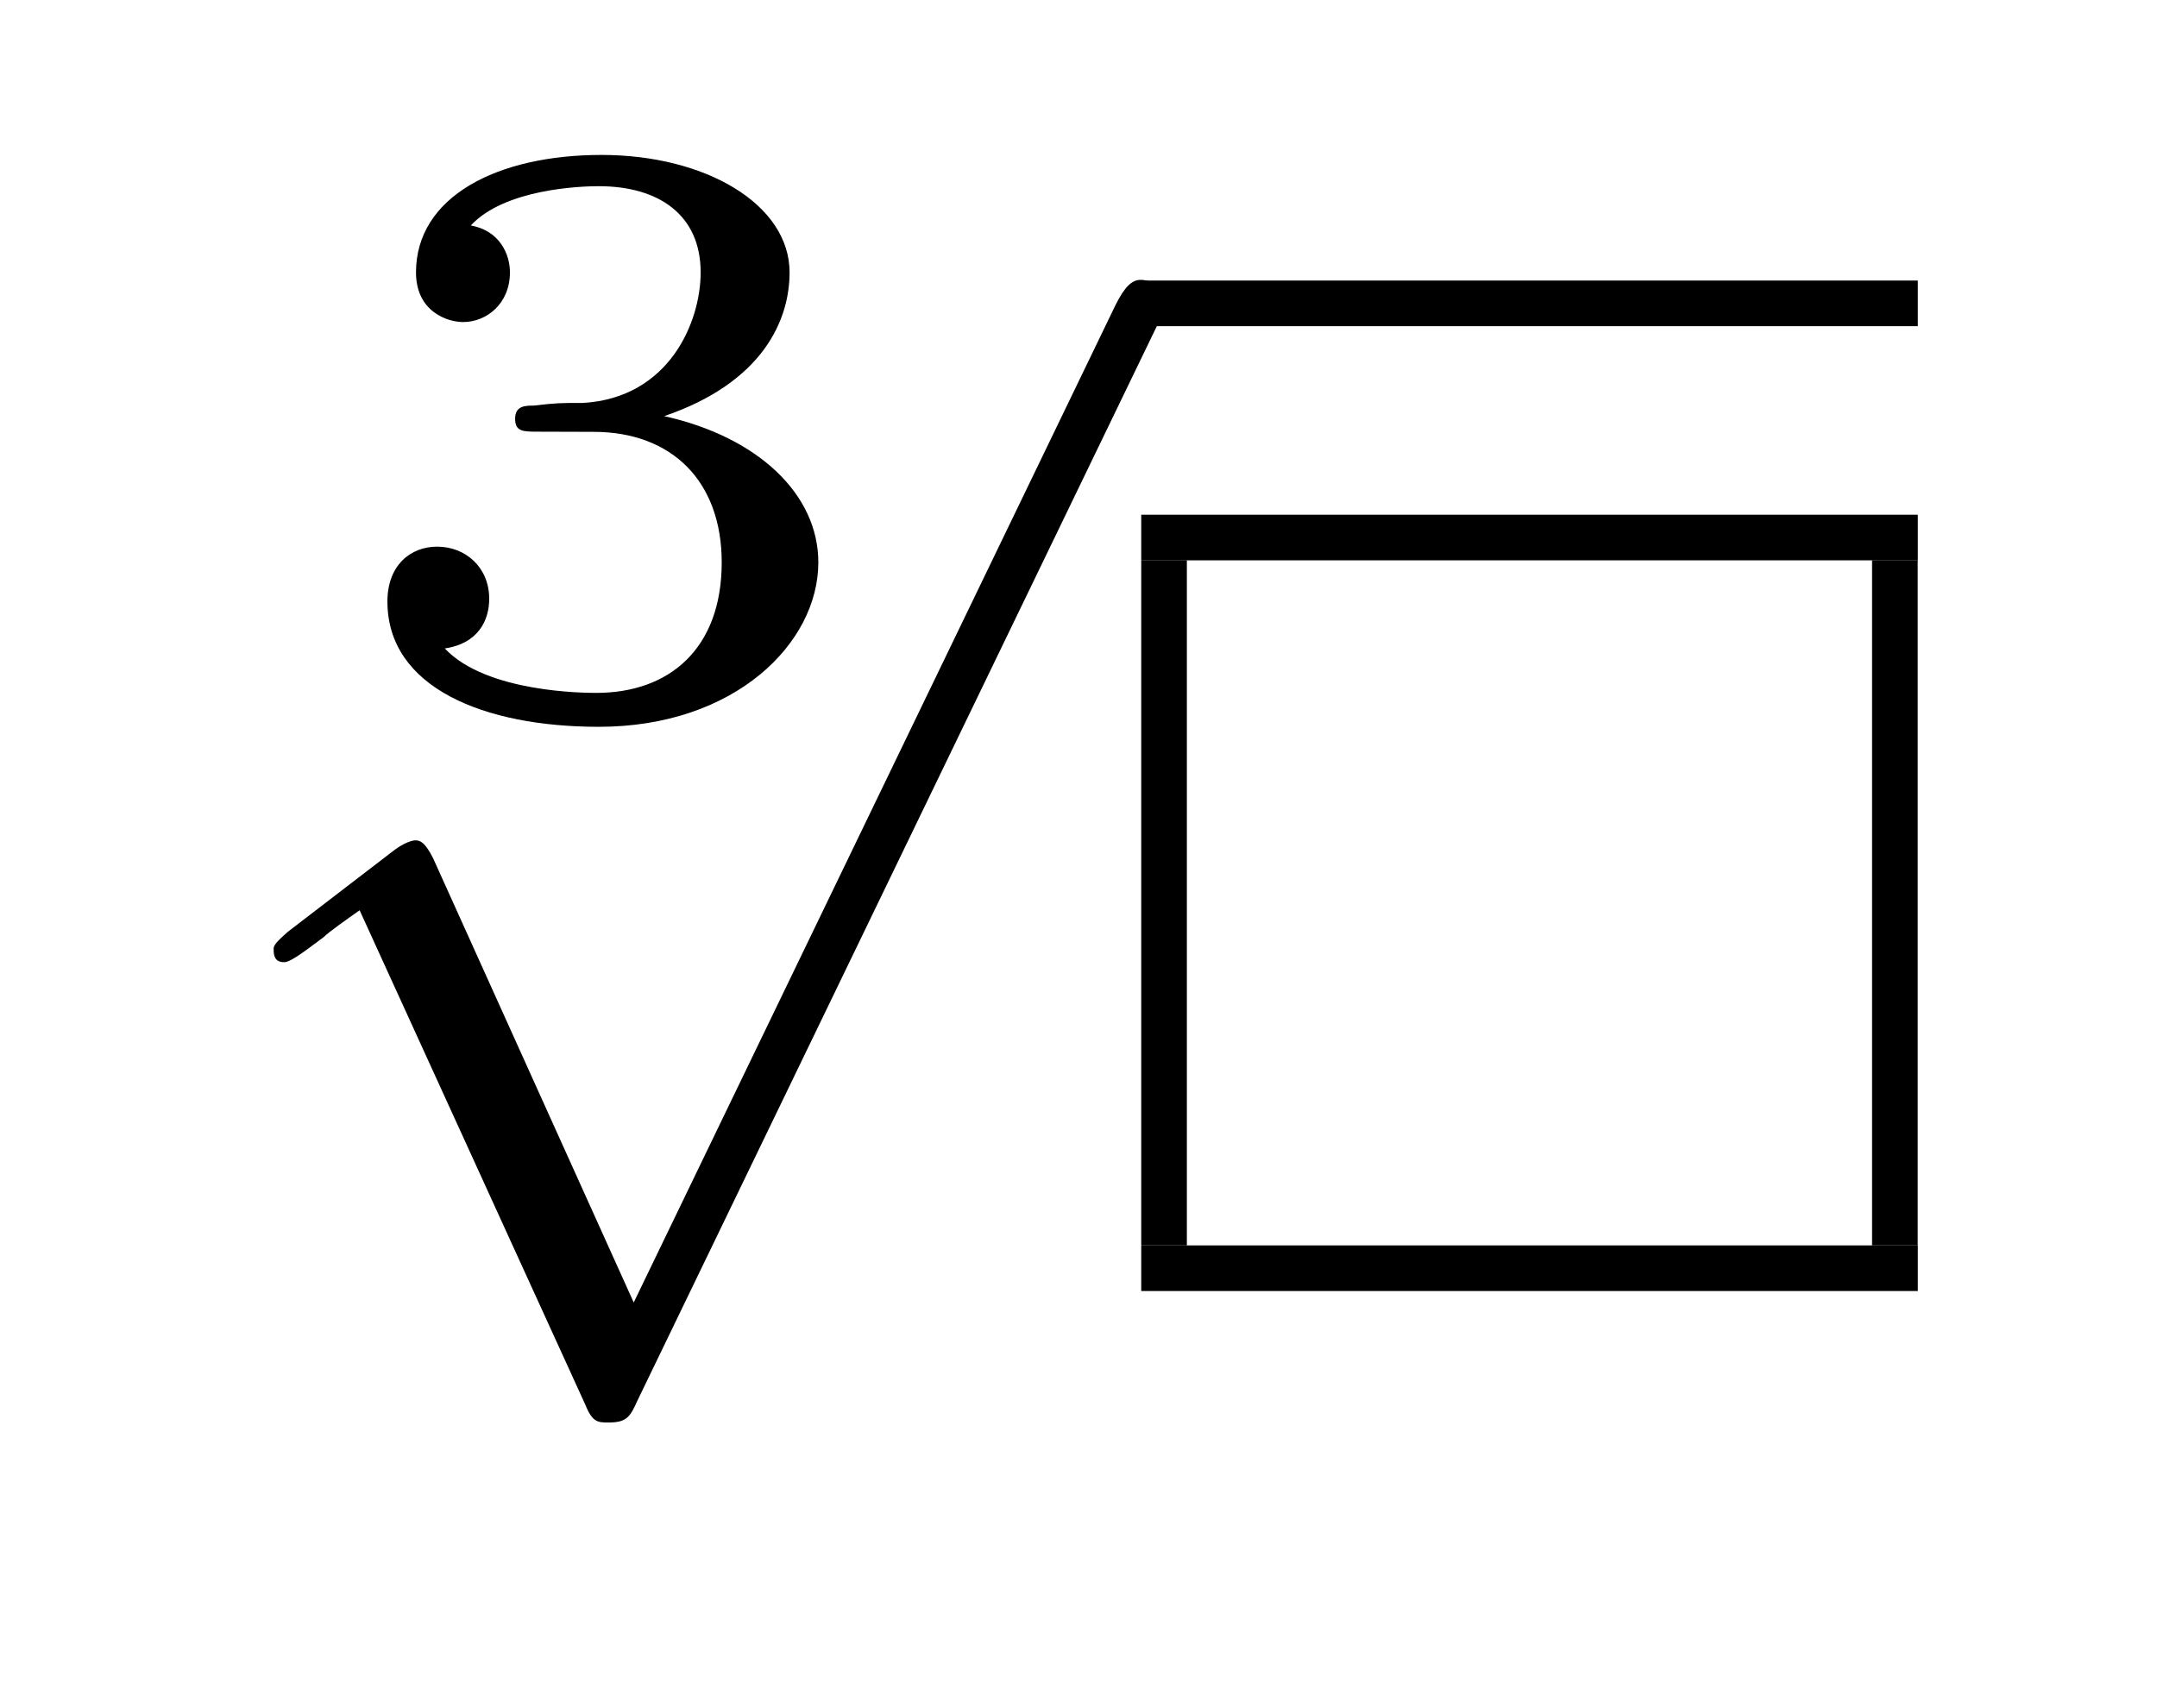
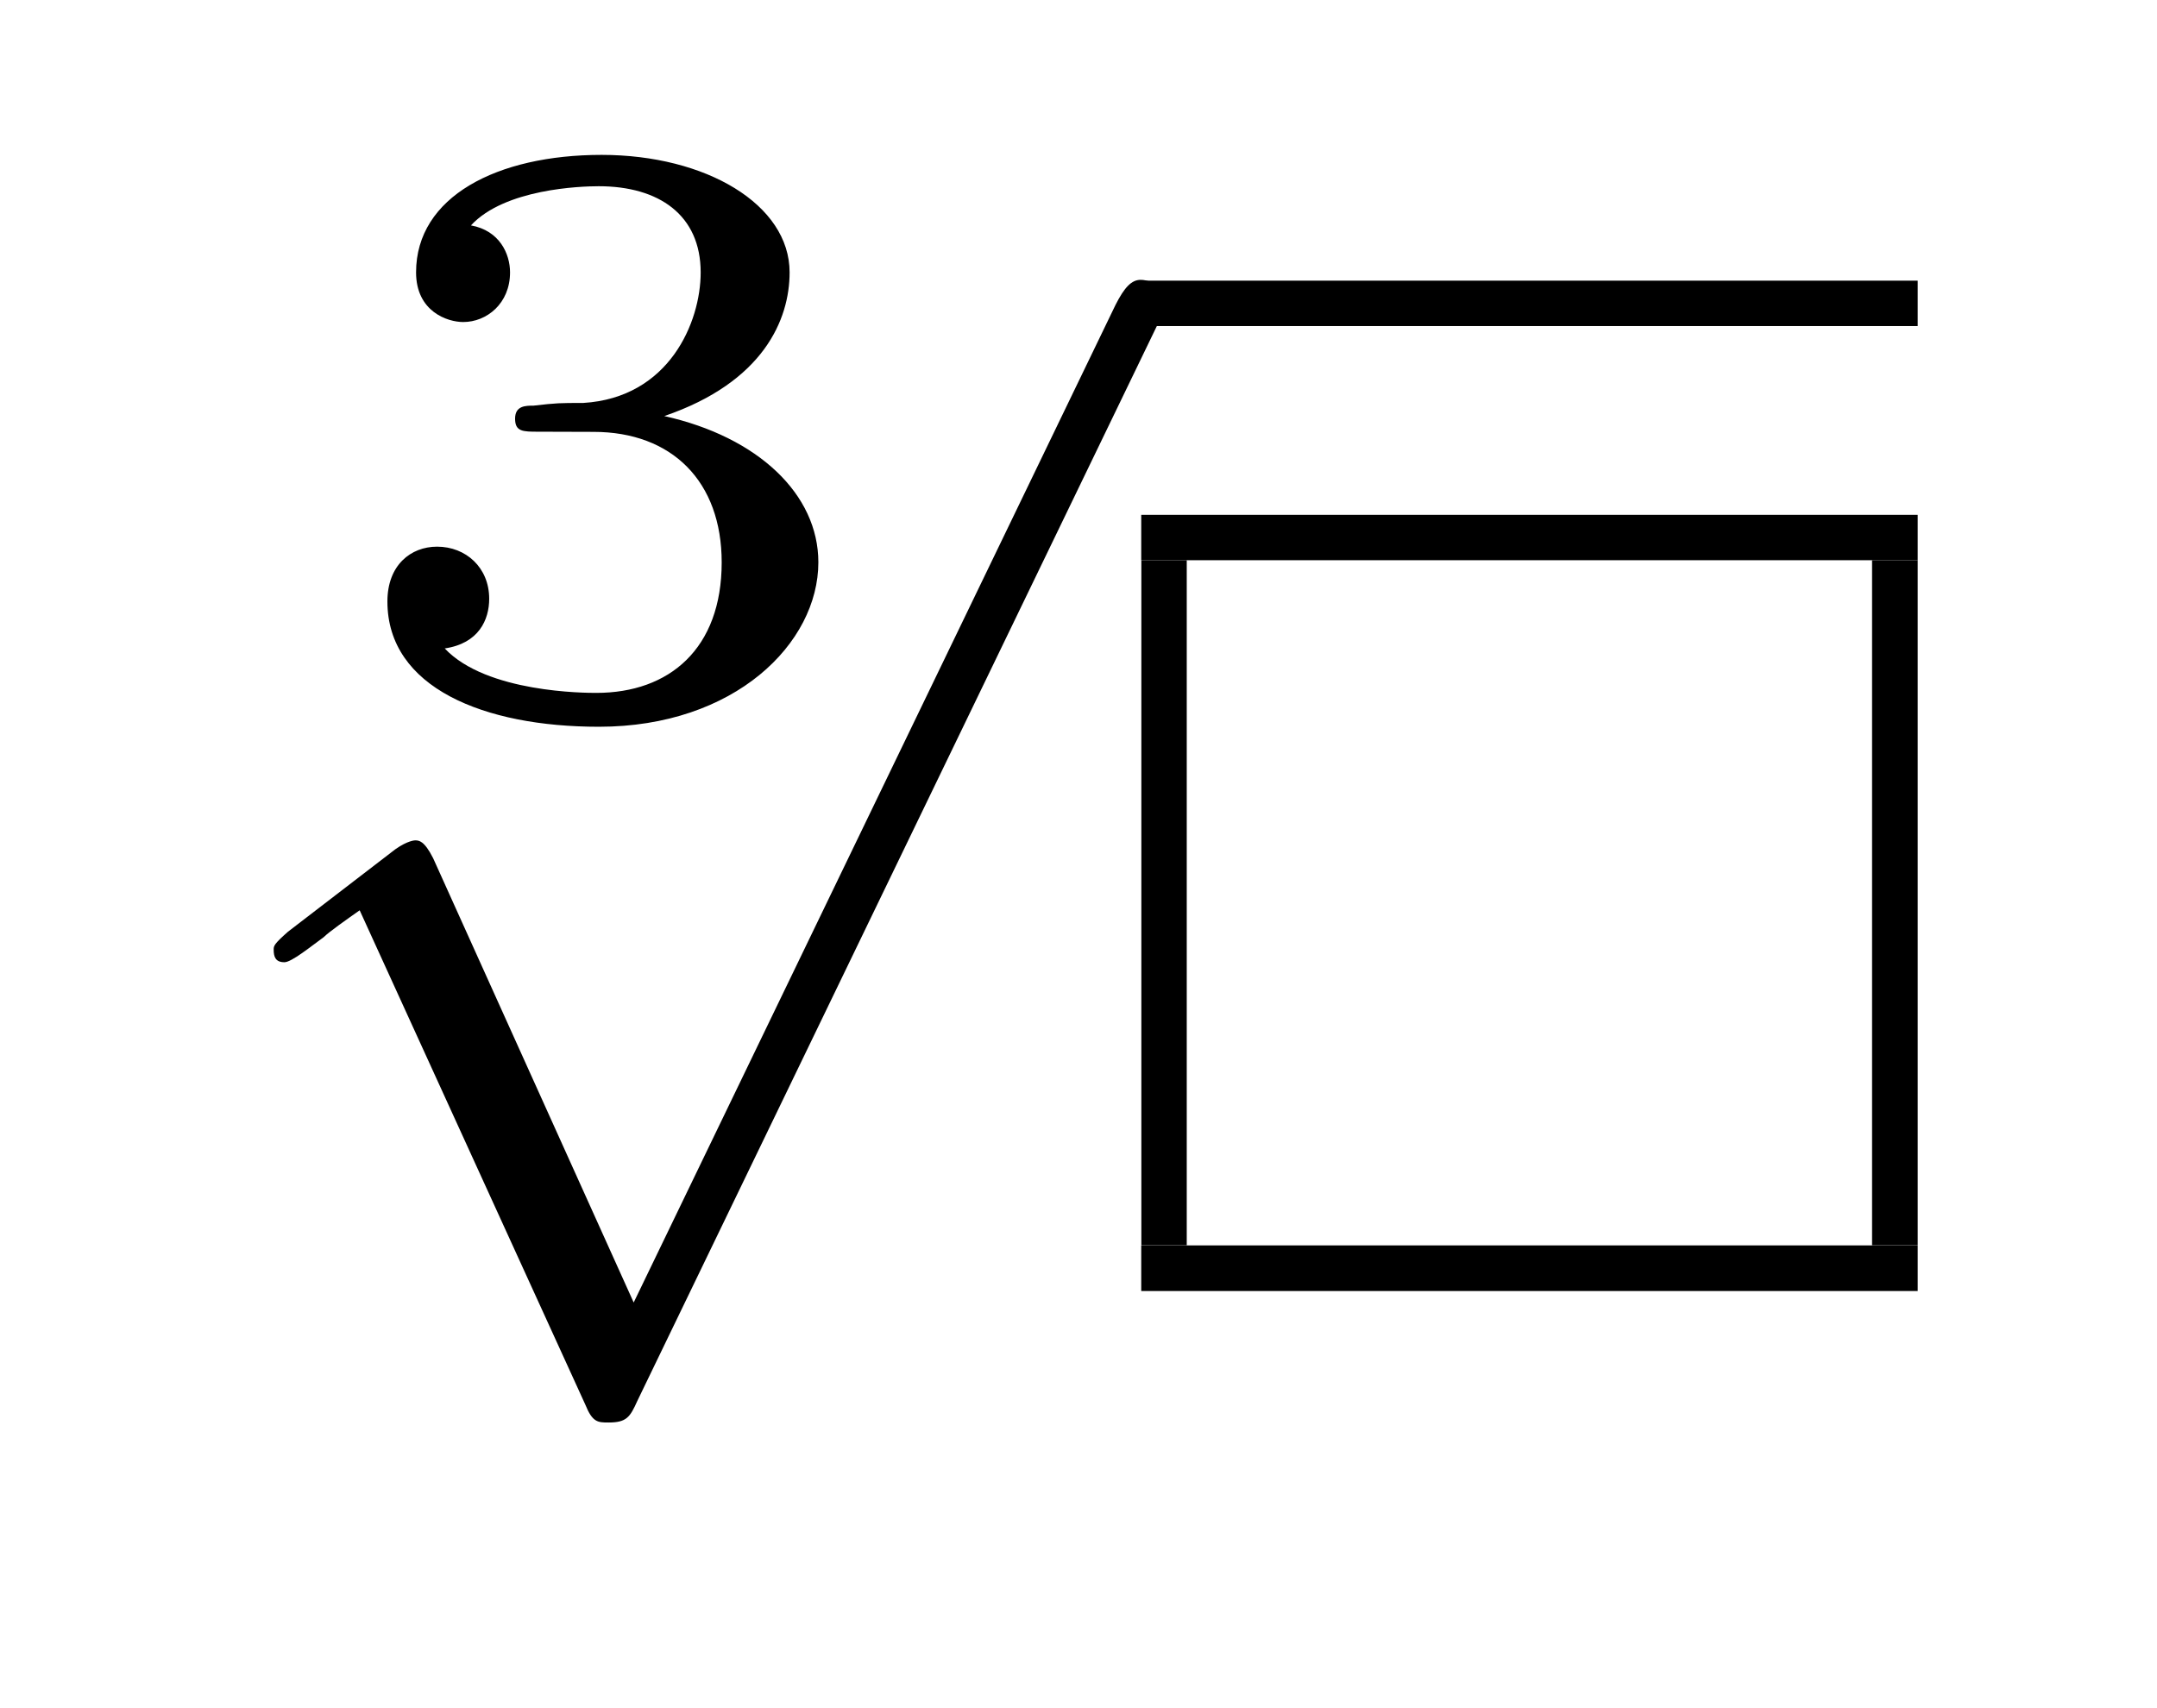
<svg xmlns="http://www.w3.org/2000/svg" width="25.662pt" height="20.324pt" viewBox="0 0 25.662 20.324" version="1.1" id="svg6">
  <defs id="defs1">
    <path id="glyph0-1" d="M1.64-1.656c.47 0 .767.297.767.781 0 .516-.313.781-.75.781-.063 0-.657 0-.907-.266.204-.03.266-.172.266-.297 0-.187-.14-.312-.312-.312-.157 0-.297.11-.297.328 0 .516.578.75 1.265.75.813 0 1.313-.5 1.313-.984 0-.407-.36-.75-.922-.875.594-.203.75-.578.75-.86 0-.406-.5-.703-1.125-.703s-1.11.25-1.11.703c0 .235.188.297.282.297.14 0 .28-.11.28-.297 0-.11-.062-.25-.234-.281.203-.219.656-.235.765-.235.36 0 .61.172.61.516 0 .297-.188.75-.703.781-.14 0-.157 0-.297.016-.047 0-.11 0-.11.078 0 .078.047.078.14.078z" />
    <path id="glyph1-1" d="M3.875 8.516L2.125 4.64c-.078-.156-.125-.156-.157-.156 0 0-.062 0-.172.078l-.937.719c-.125.11-.125.125-.125.157 0 .062.016.109.094.109.062 0 .234-.14.343-.219.047-.047.203-.156.313-.234l1.968 4.312c.063.157.11.157.204.157.156 0 .187-.047.25-.188L8.437 0c.063-.14.063-.172.063-.203 0-.094-.078-.203-.203-.203-.078 0-.14.062-.219.219z" />
  </defs>
-   <use href="#glyph0-1" x="7.749" y="10.033" fill="#000000" id="use1" transform="matrix(1.988603,0,0,1.988603,-11.60993,-11.51978)" />
-   <use href="#glyph1-1" x="5.604" y="5.779" fill="#000000" id="use2" transform="matrix(1.363891,0,0,1.363891,-5.388899,-3.99799)" />
+   <path id="use1" d="m 7.061,5.139 c 0.935,0 1.525,0.591 1.525,1.553 0,1.026 -0.622,1.553 -1.491,1.553 -0.125,0 -1.307,0 -1.804,-0.529 0.406,-0.06 0.529,-0.342 0.529,-0.591 0,-0.372 -0.278,-0.62 -0.62,-0.62 -0.312,0 -0.591,0.219 -0.591,0.652 0,1.026 1.149,1.491 2.516,1.491 1.617,0 2.611,-0.994 2.611,-1.957 0,-0.809 -0.716,-1.491 -1.833,-1.74 1.181,-0.404 1.491,-1.149 1.491,-1.71 0,-0.807 -0.994,-1.398 -2.237,-1.398 -1.243,0 -2.207,0.497 -2.207,1.398 0,0.467 0.374,0.591 0.561,0.591 0.278,0 0.557,-0.219 0.557,-0.591 0,-0.219 -0.123,-0.497 -0.465,-0.559 C 6.005,2.247 6.906,2.216 7.123,2.216 c 0.716,0 1.213,0.342 1.213,1.026 0,0.591 -0.374,1.491 -1.398,1.553 -0.278,0 -0.312,0 -0.591,0.032 -0.093,0 -0.219,0 -0.219,0.155 0,0.155 0.093,0.155 0.278,0.155 z" style="fill:#000000;stroke-width:1.989" />
+   <path id="use2" d="M 7.539,15.499 5.153,10.212 C 5.046,10 4.982,10 4.938,10 c 0,0 -0.085,0 -0.235,0.106 L 3.426,11.087 c -0.17,0.15 -0.17,0.17 -0.17,0.214 0,0.085 0.022,0.149 0.128,0.149 0.085,0 0.319,-0.191 0.468,-0.299 0.064,-0.064 0.277,-0.213 0.427,-0.319 l 2.684,5.881 c 0.086,0.214 0.15,0.214 0.278,0.214 0.213,0 0.255,-0.064 0.341,-0.256 L 13.761,3.884 c 0.086,-0.191 0.086,-0.235 0.086,-0.277 0,-0.128 -0.106,-0.277 -0.277,-0.277 -0.106,0 -0.191,0.085 -0.299,0.299 z" style="fill:#000000;stroke-width:1.364" />
  <g fill="none" stroke="#000000" stroke-width="0.398" stroke-miterlimit="10" id="g6" transform="matrix(1.363891,0,0,1.363891,-5.388899,-3.99799)">
-     <path d="M 0,0.001 H 6.774" transform="matrix(1,0,0,-1,13.906,5.579)" id="path2" />
-     <path d="M 0,0.001 H 6.774" transform="matrix(1,0,0,-1,13.906,7.622)" id="path3" />
-     <path d="M -0.001,0.001 V 5.979" transform="matrix(1,0,0,-1,14.106,13.798)" id="path4" />
-     <path d="M -0.002,0.001 V 5.979" transform="matrix(1,0,0,-1,20.482,13.798)" id="path5" />
-     <path d="M 0,0.002 H 6.774" transform="matrix(1,0,0,-1,13.906,13.998)" id="path6" />
+     <path style="baseline-shift:baseline;display:inline;overflow:visible;vector-effect:none;fill:#000000;stroke:none;enable-background:accumulate;stop-color:#000000;stop-opacity:1;opacity:1" d="M 0,-0.197 V 0.199 H 6.773 V -0.197 Z" id="path2" transform="matrix(1,0,0,-1,13.906,5.579)" />
+     <path style="baseline-shift:baseline;display:inline;overflow:visible;vector-effect:none;fill:#000000;stroke:none;enable-background:accumulate;stop-color:#000000;stop-opacity:1;opacity:1" d="M 0,-0.197 V 0.199 H 6.773 V -0.197 Z" id="path3" transform="matrix(1,0,0,-1,13.906,7.622)" />
+     <path style="baseline-shift:baseline;display:inline;overflow:visible;vector-effect:none;fill:#000000;stroke:none;enable-background:accumulate;stop-color:#000000;stop-opacity:1;opacity:1" d="M -0.199,0.002 V 5.979 H 0.197 V 0.002 Z" id="path4" transform="matrix(1,0,0,-1,14.106,13.798)" />
+     <path style="baseline-shift:baseline;display:inline;overflow:visible;vector-effect:none;fill:#000000;stroke:none;enable-background:accumulate;stop-color:#000000;stop-opacity:1;opacity:1" d="M -0.201,0.002 V 5.979 h 0.398 V 0.002 Z" id="path5" transform="matrix(1,0,0,-1,20.482,13.798)" />
+     <path style="baseline-shift:baseline;display:inline;overflow:visible;vector-effect:none;fill:#000000;stroke:none;enable-background:accumulate;stop-color:#000000;stop-opacity:1;opacity:1" d="m 0,-0.197 v 0.398 h 6.773 v -0.398 z" id="path6" transform="matrix(1,0,0,-1,13.906,13.998)" />
  </g>
</svg>
